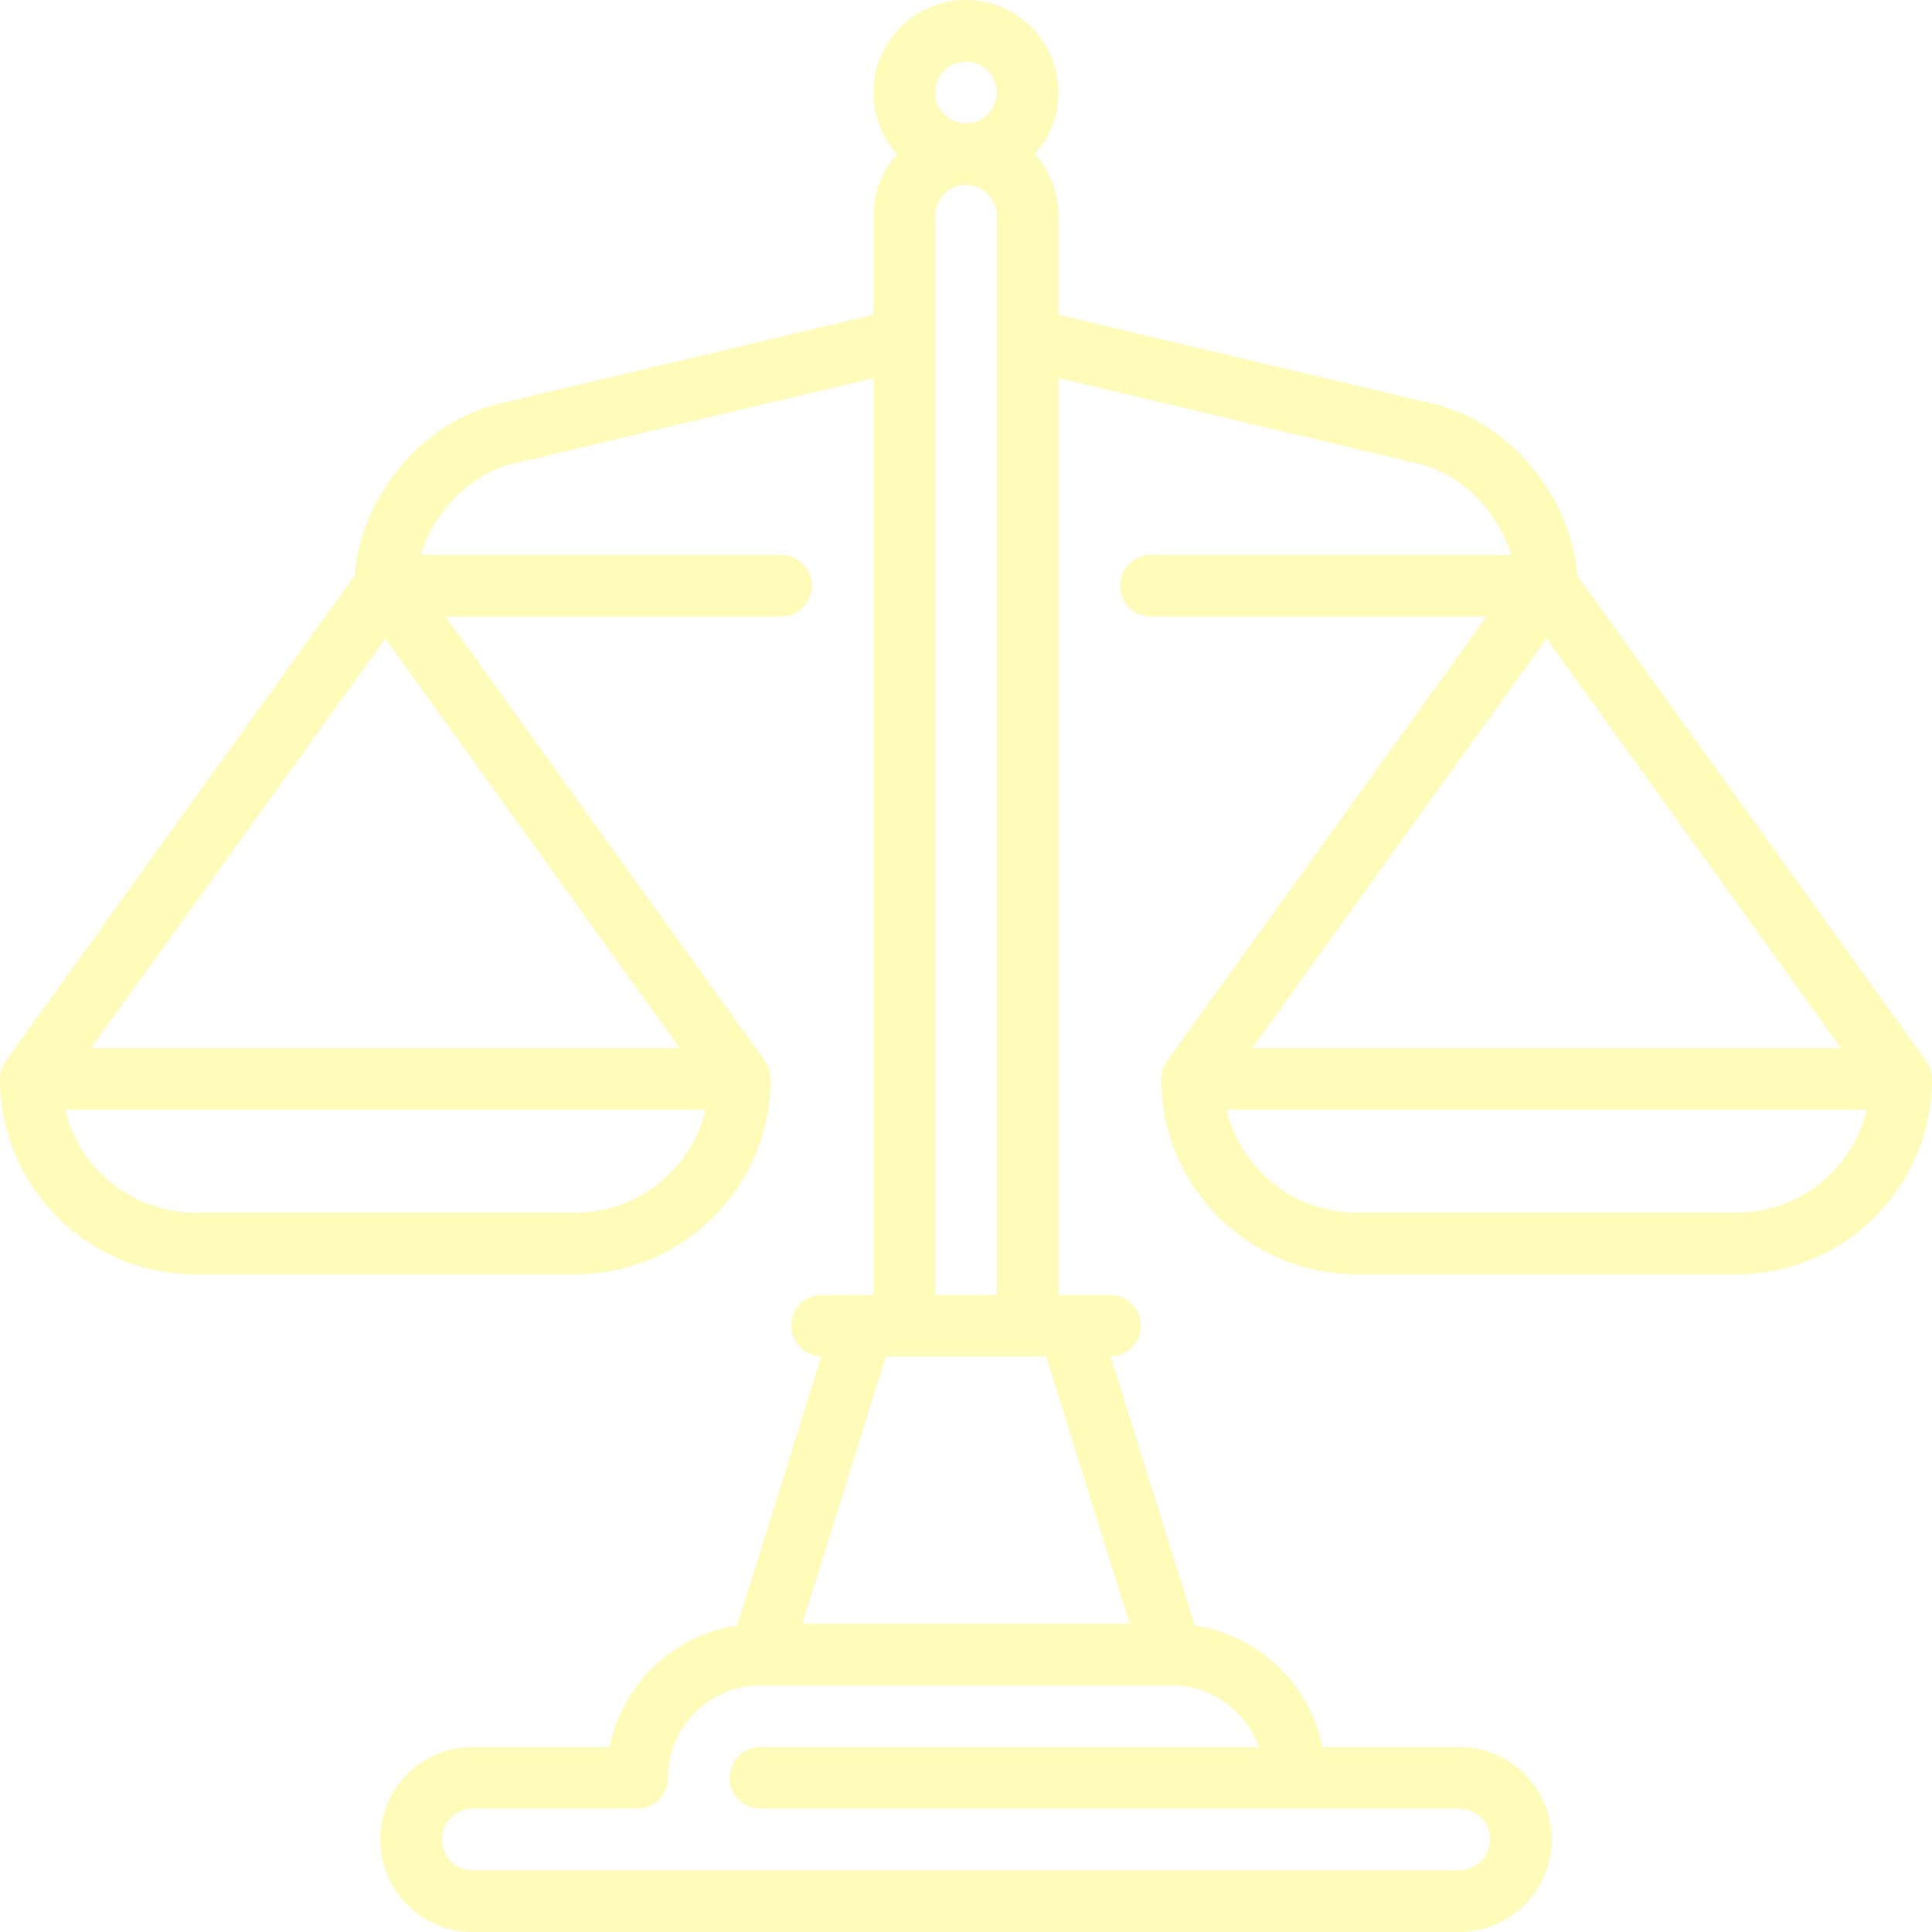
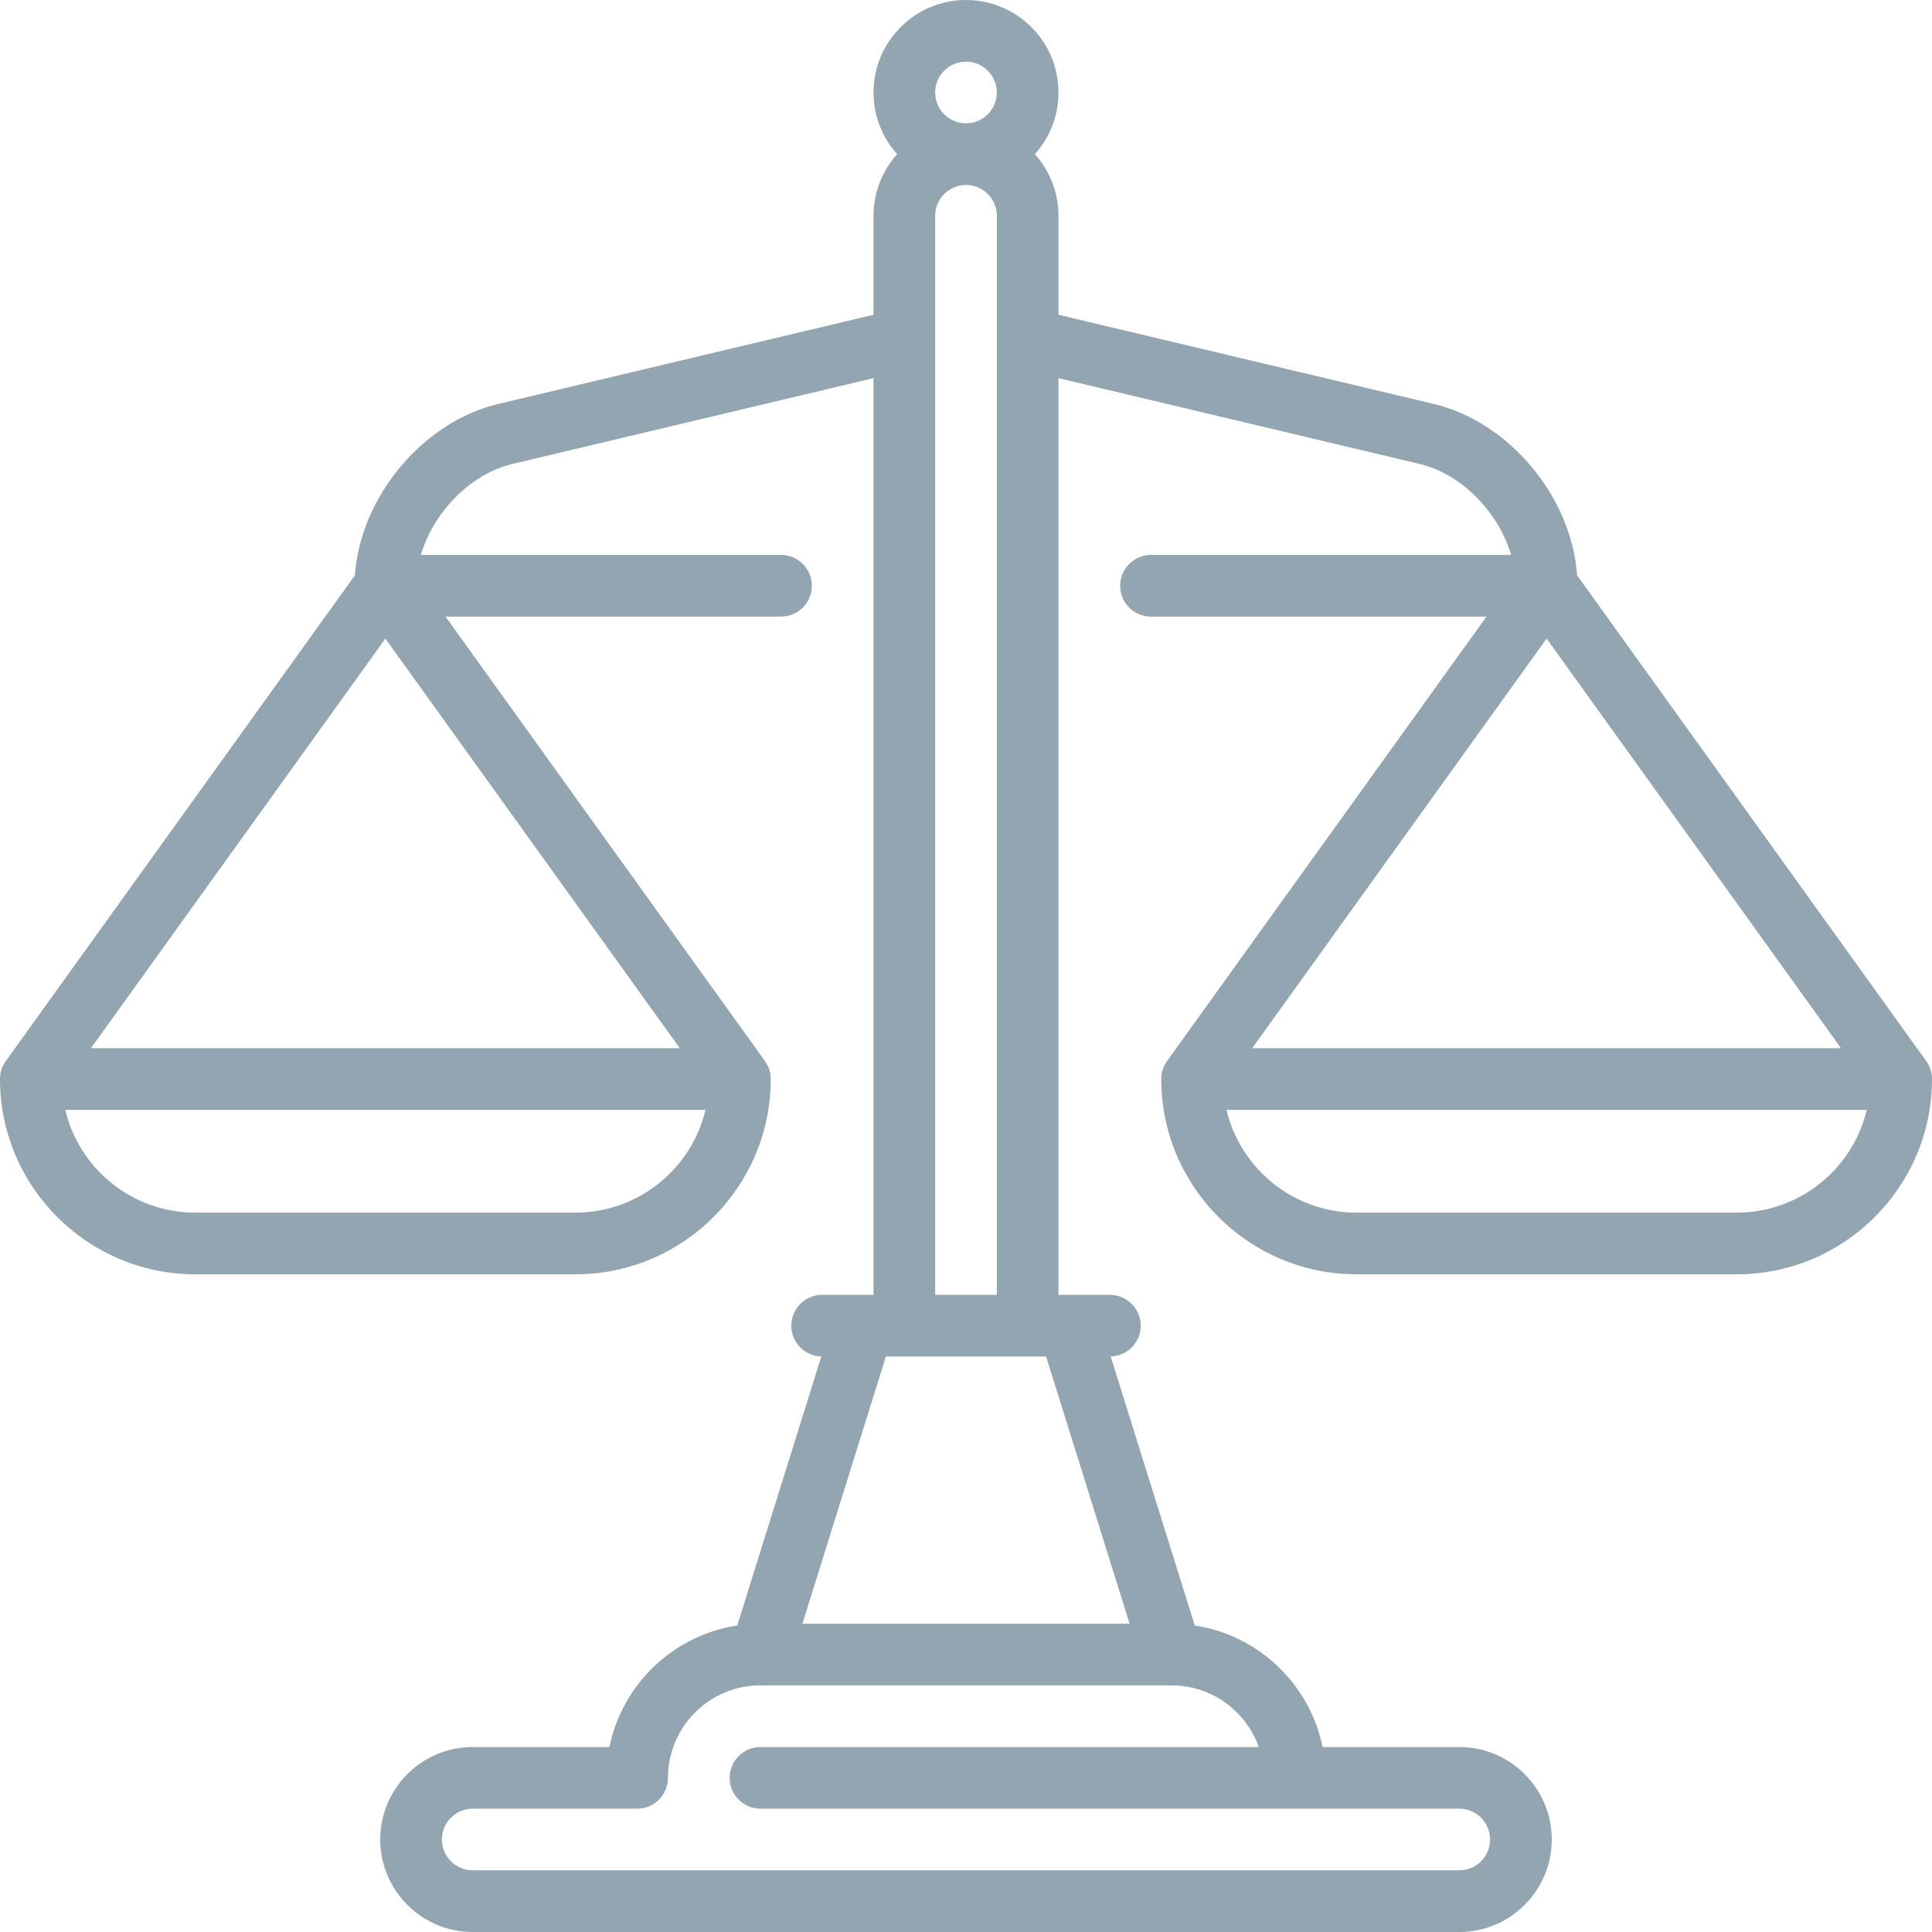
- <svg xmlns="http://www.w3.org/2000/svg" fill="#fff873" height="800px" width="800px" version="1.1" id="Layer_1" viewBox="0 0 512.001 512.001" xml:space="preserve" style="opacity:0.5">
+ <svg xmlns="http://www.w3.org/2000/svg" fill="#284b63" height="800px" width="800px" version="1.1" id="Layer_1" viewBox="0 0 512.001 512.001" xml:space="preserve" style="opacity:0.5">
  <g>
    <g>
      <path d="M510.492,281.24c-0.011-0.016-0.016-0.035-0.028-0.051l-92.526-128.732c-1.38-20.627-17.878-40.632-37.972-45.407    l-99.455-23.634V57.192c0-6.273-2.372-12-6.261-16.34c3.89-4.34,6.261-10.068,6.261-16.34c0-13.516-10.995-24.511-24.511-24.511    c-13.516,0-24.511,10.995-24.511,24.511c0,6.273,2.372,12,6.261,16.34c-3.89,4.34-6.261,10.068-6.261,16.34v26.224l-99.454,23.633    c-20.094,4.775-36.592,24.78-37.972,45.407L1.536,281.19c-0.012,0.016-0.017,0.035-0.028,0.051C0.561,282.573,0,284.199,0,285.958    c0,28.531,23.213,51.745,51.745,51.745h100.766c28.531,0,51.745-23.213,51.745-51.745c0-1.759-0.561-3.385-1.508-4.718    c-0.011-0.016-0.016-0.035-0.028-0.051l-84.658-117.784h88.917c4.512,0,8.17-3.658,8.17-8.17s-3.658-8.17-8.17-8.17h-95.455    c3.342-11.301,13.116-21.463,24.288-24.117l95.678-22.735v242.937h-2.677c-0.027,0-0.053,0-0.081,0h-10.86    c-4.512,0-8.17,3.658-8.17,8.17c0,4.439,3.543,8.044,7.955,8.159l-22.279,71.291c-16.929,2.57-30.482,15.562-33.876,32.209    h-36.226c-13.516,0-24.511,10.995-24.511,24.511c0,13.516,10.995,24.511,24.511,24.511h261.447    c13.516,0,24.511-10.995,24.511-24.511c0-13.516-10.995-24.511-24.511-24.511h-36.224c-3.393-16.648-16.947-29.638-33.876-32.209    l-22.279-71.291c4.411-0.115,7.955-3.72,7.955-8.159c0-4.512-3.658-8.17-8.17-8.17h-10.864c-0.024,0-0.048,0-0.072,0h-2.682    V100.212l95.678,22.735c11.173,2.655,20.946,12.816,24.288,24.117h-95.455c-4.512,0-8.17,3.658-8.17,8.17s3.658,8.17,8.17,8.17    h88.917L309.281,281.19c-0.012,0.016-0.017,0.035-0.028,0.051c-0.946,1.333-1.507,2.959-1.507,4.717    c0,28.531,23.213,51.745,51.745,51.745h100.766c28.531,0,51.745-23.213,51.745-51.745C512,284.199,511.439,282.573,510.492,281.24    z M152.511,321.362H51.745c-16.711,0-30.755-11.638-34.452-27.234h169.671C183.265,309.725,169.221,321.362,152.511,321.362z     M180.151,277.788H24.104l78.023-108.554L180.151,277.788z M256,16.341c4.506,0,8.17,3.665,8.17,8.17    c0,4.506-3.665,8.17-8.17,8.17c-4.506,0-8.17-3.665-8.17-8.17C247.83,20.006,251.494,16.341,256,16.341z M247.83,57.192    c0-4.506,3.665-8.17,8.17-8.17c4.506,0,8.17,3.665,8.17,8.17v285.957h-16.34V57.192z M333.579,462.979H201.532    c-4.512,0-8.17,3.658-8.17,8.17s3.658,8.17,8.17,8.17h185.191c4.506,0,8.17,3.665,8.17,8.17c0,4.506-3.665,8.17-8.17,8.17H125.277    c-4.506,0-8.17-3.665-8.17-8.17c0-4.506,3.665-8.17,8.17-8.17h43.574c4.512,0,8.17-3.658,8.17-8.17    c0-13.509,10.985-24.5,24.491-24.511c0.048,0,108.927,0,108.927,0C321.13,446.646,330.208,453.474,333.579,462.979z     M299.355,430.298h-86.71l22.128-70.808h42.454L299.355,430.298z M409.872,169.234l78.023,108.554H331.849L409.872,169.234z     M460.255,321.362H359.489c-16.711,0-30.755-11.638-34.452-27.234h169.671C491.01,309.725,476.966,321.362,460.255,321.362z" />
    </g>
  </g>
</svg>
